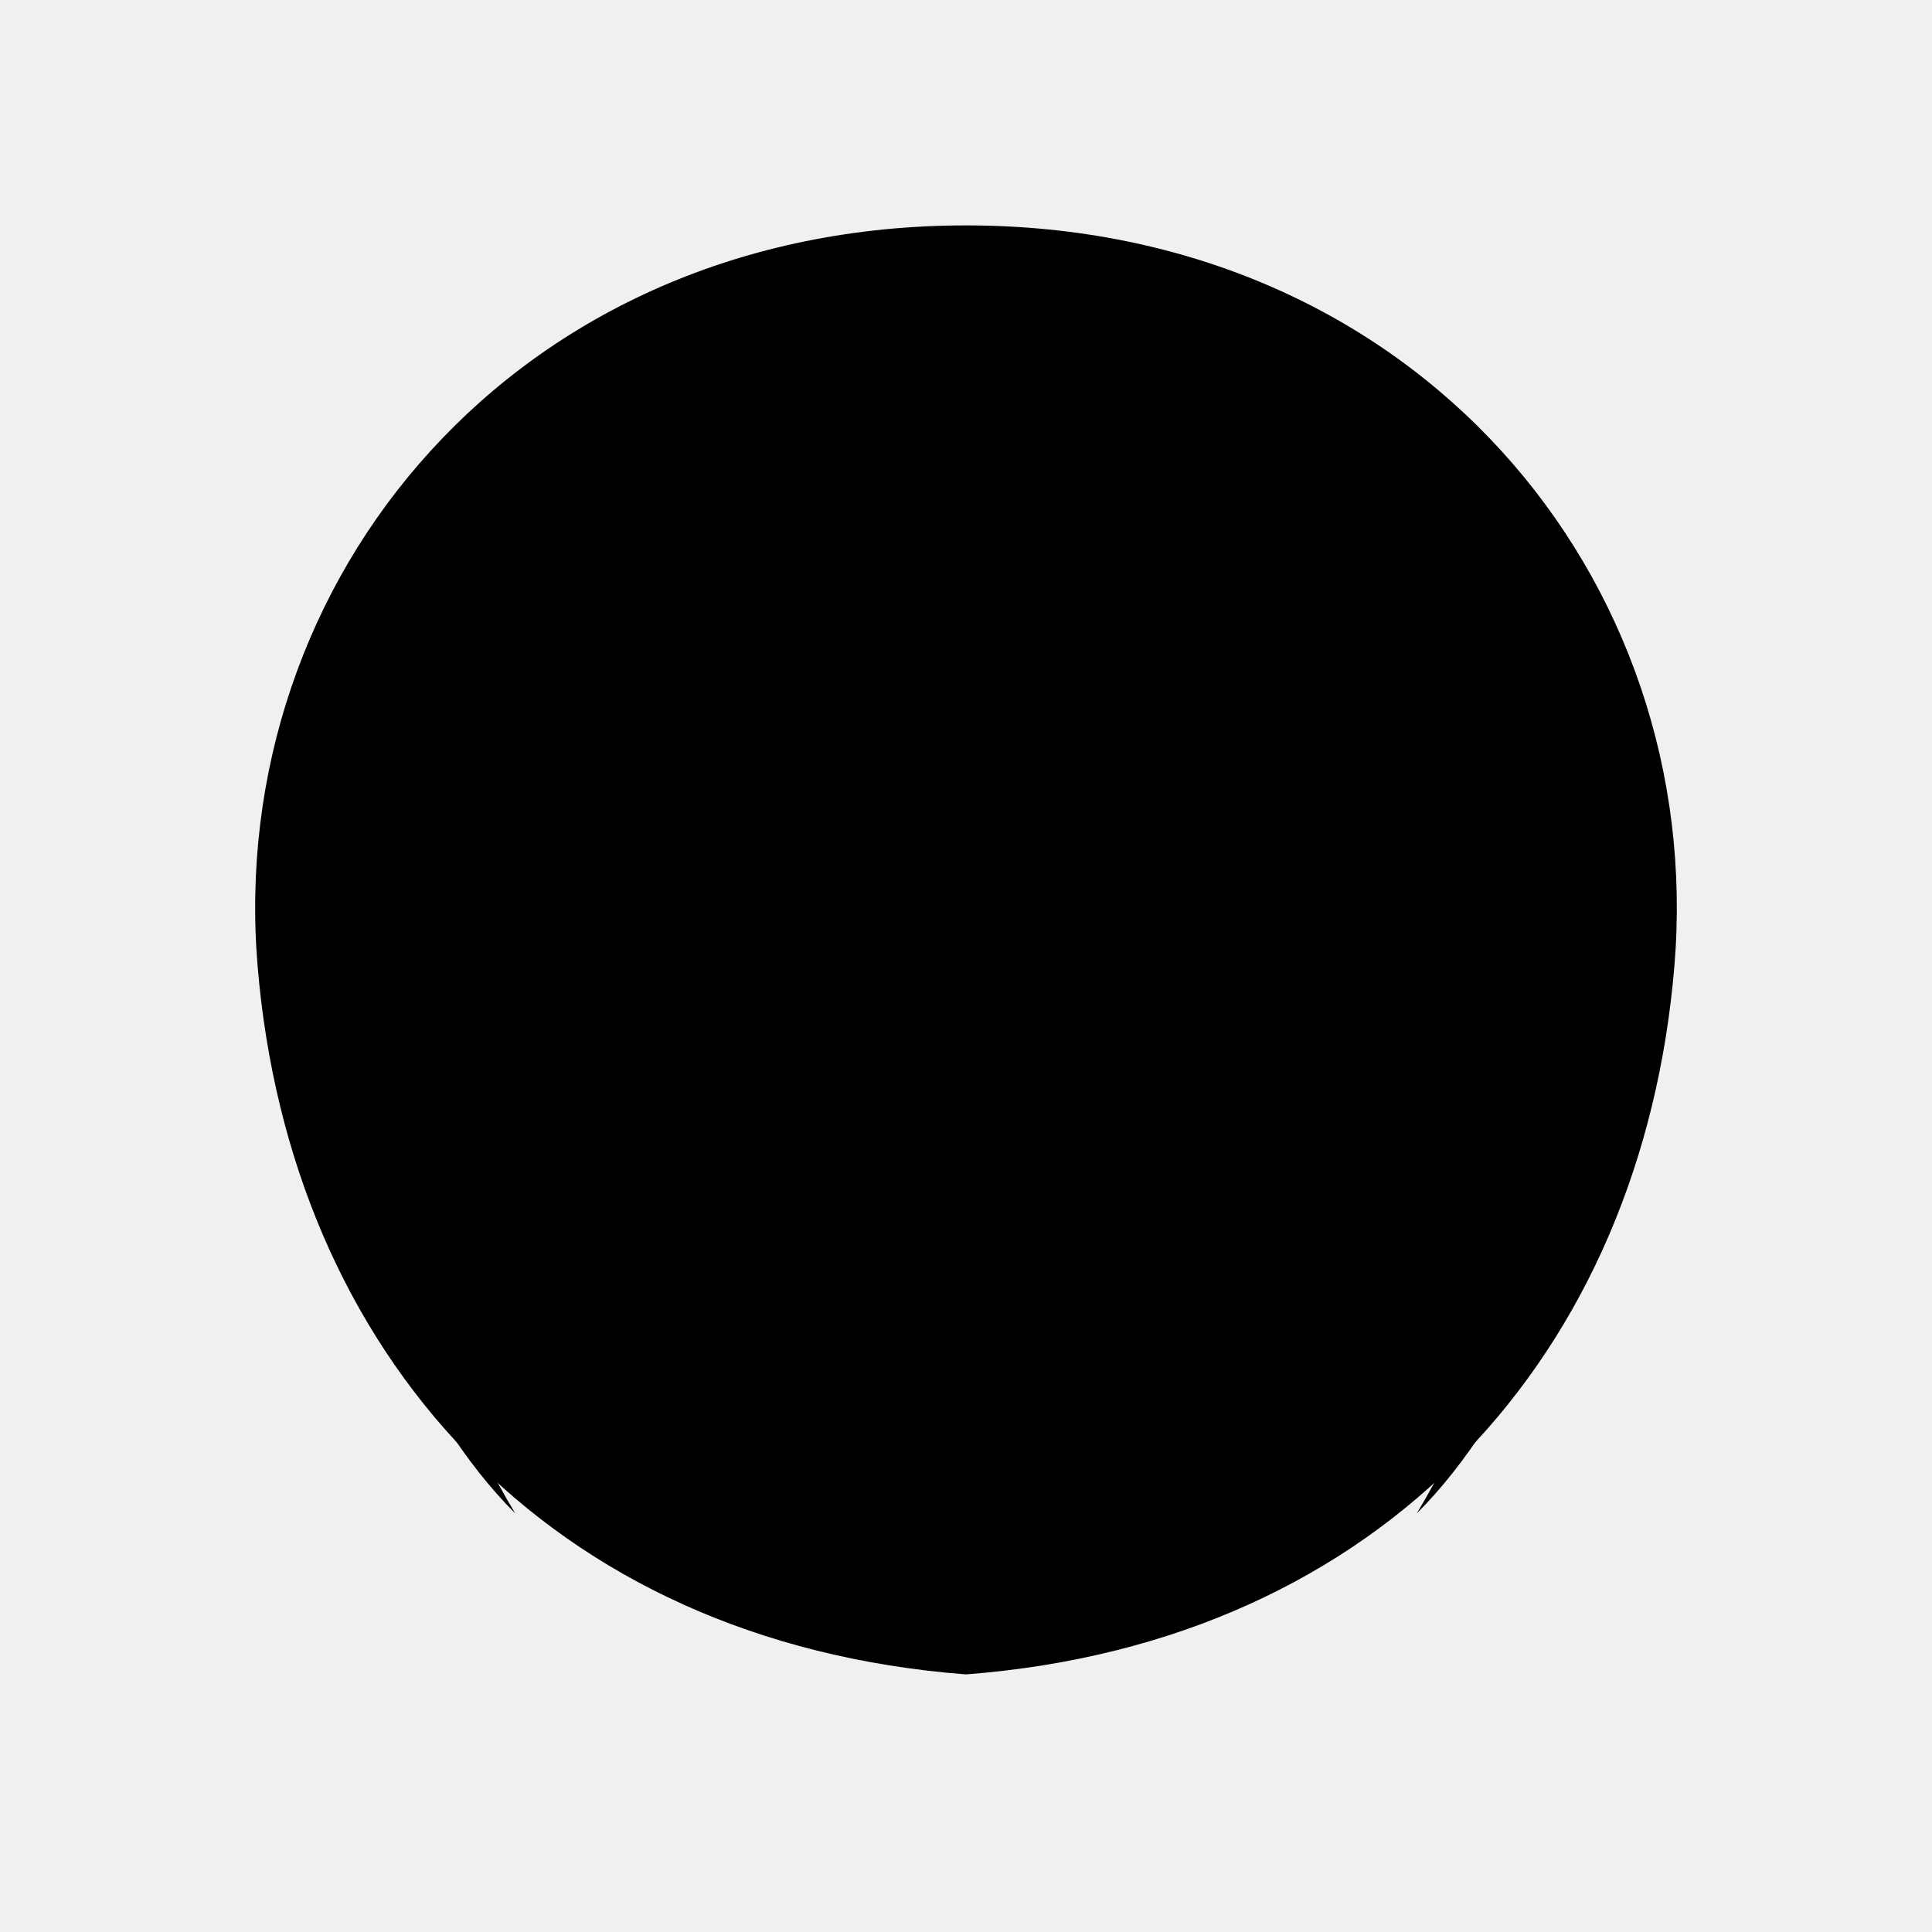
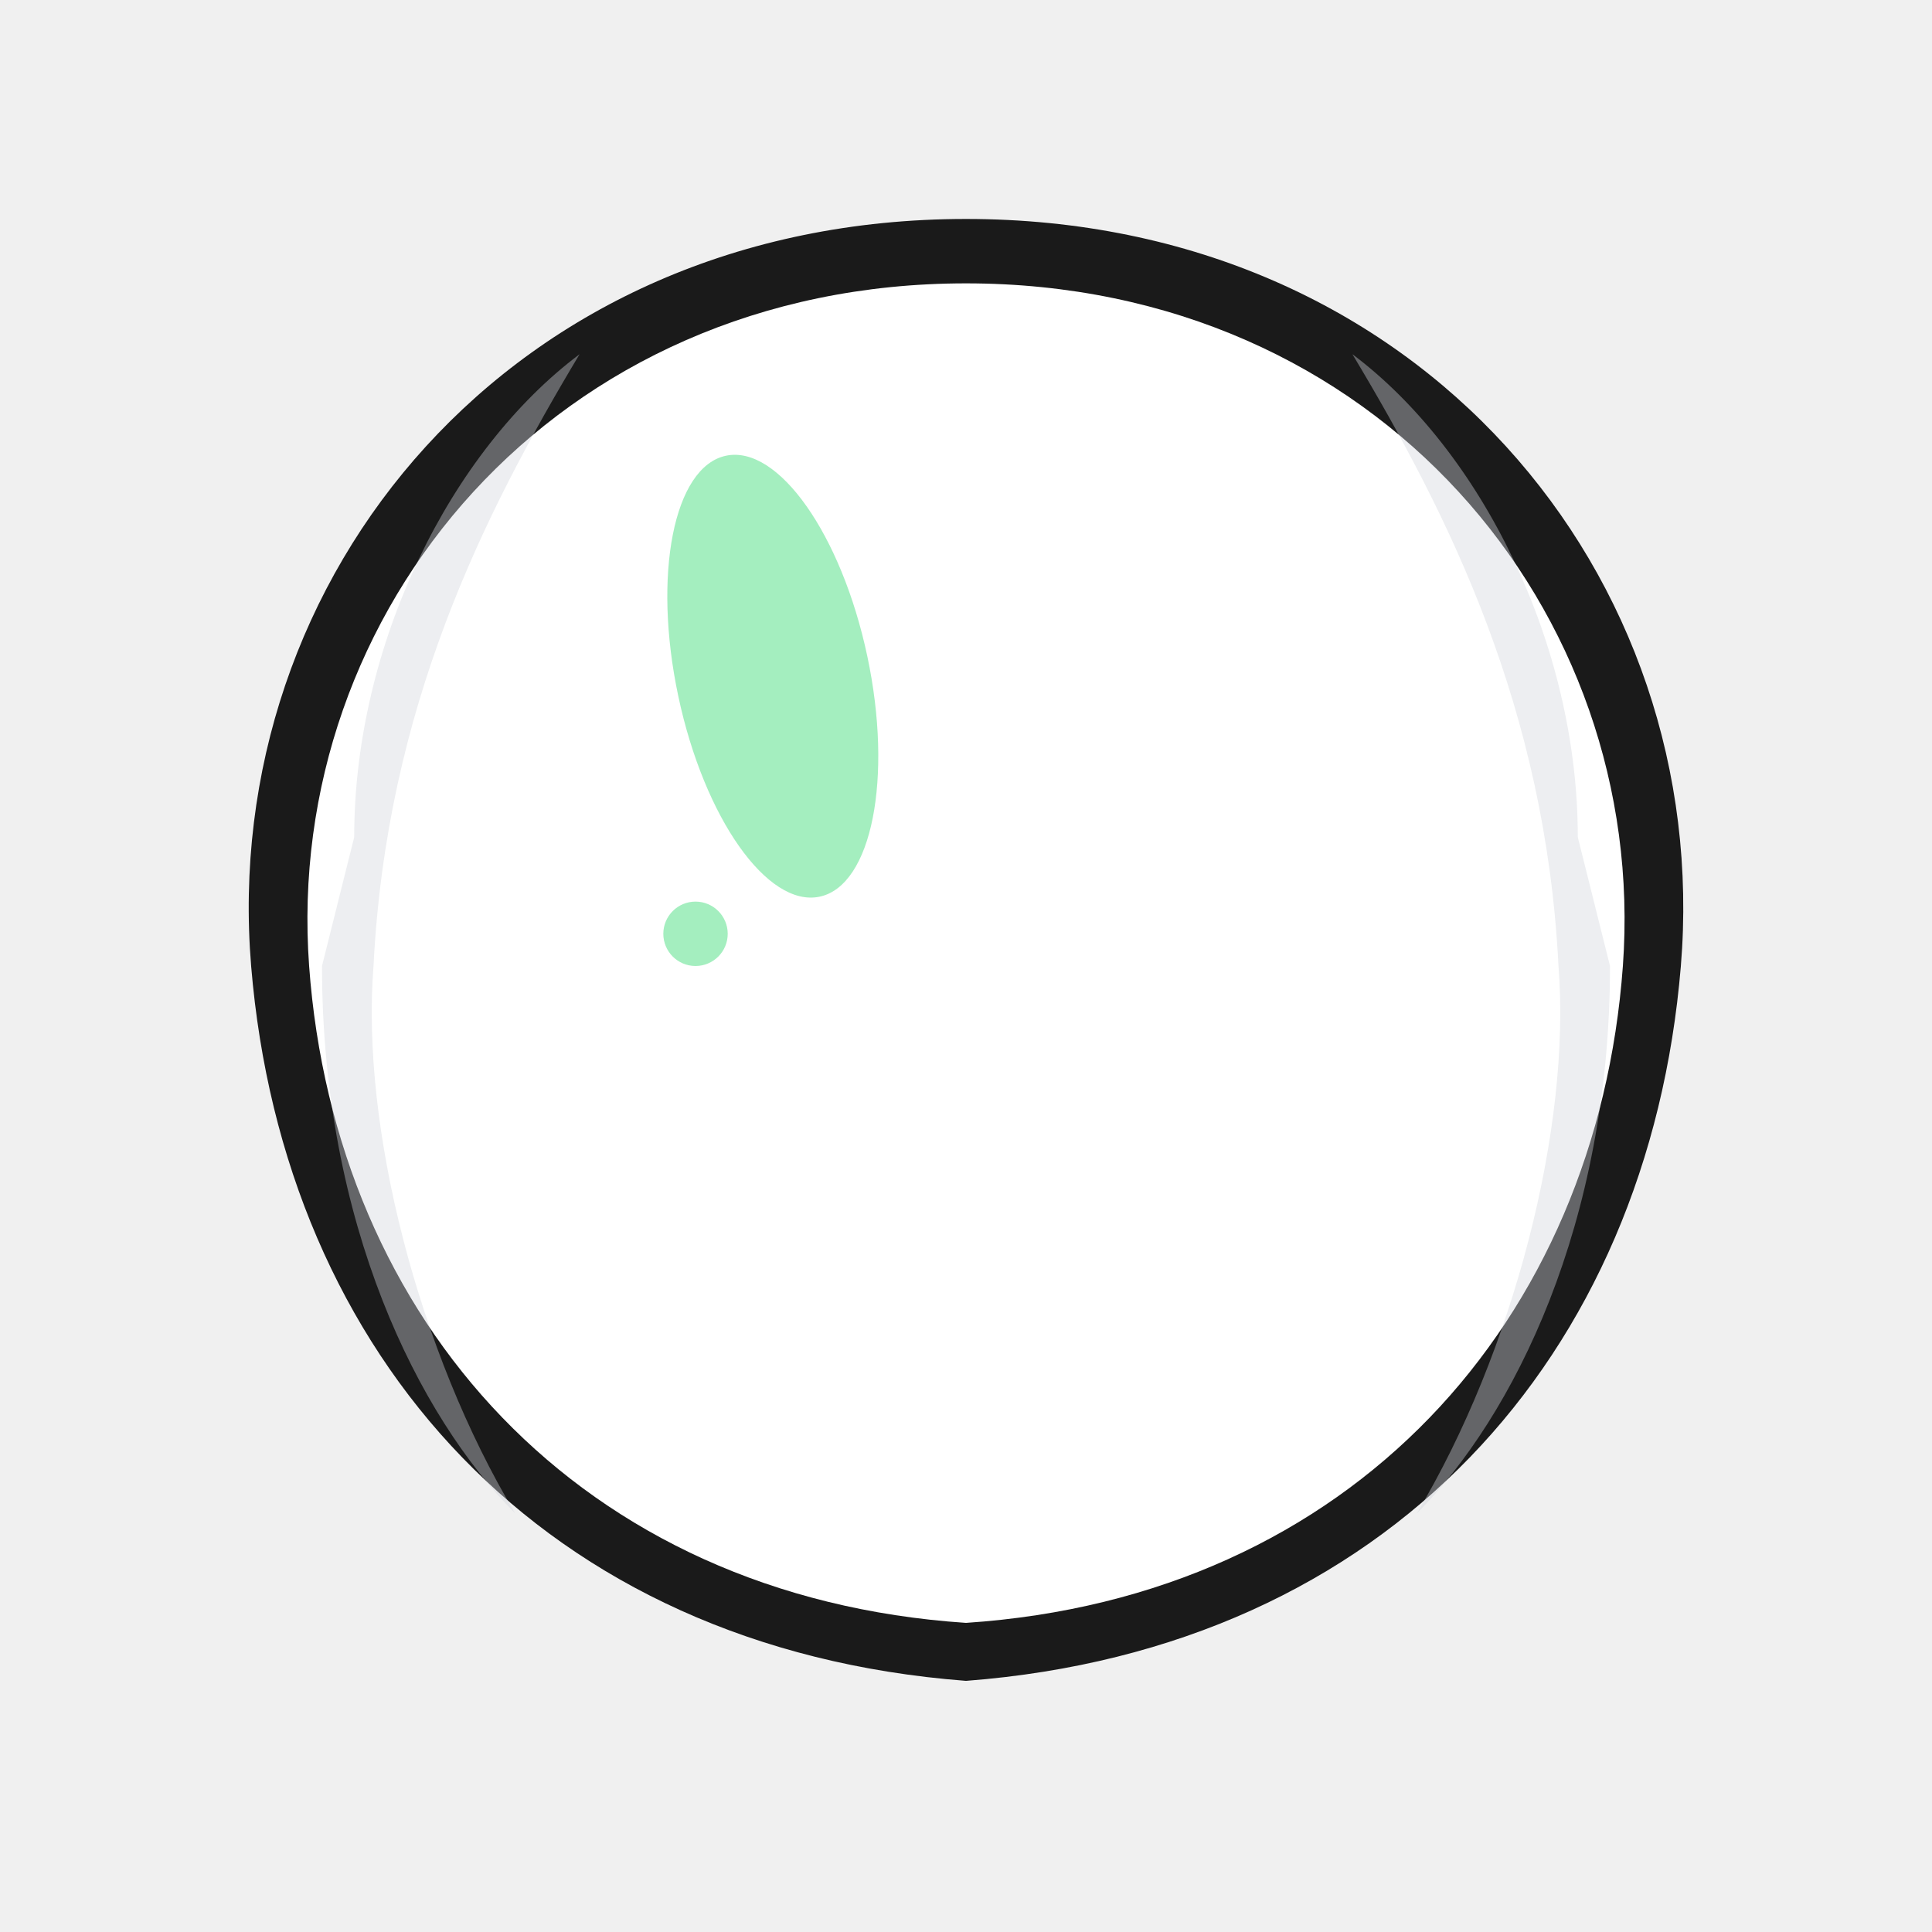
<svg xmlns="http://www.w3.org/2000/svg" viewBox="0 0 300 300">
+   <style>
+     .outline { fill: #1a1a1a; stroke: #1a1a1a; stroke-width: 2; }
+     .fill { fill: #ffffff; stroke: none; }
+     .highlight { fill: #4ade80; opacity: 0.5; stroke: none; }
+     .shadow { fill: #d1d5db; opacity: 0.4; stroke: none; }
+     .neck { fill: #9ca3af; stroke: #6b7280; stroke-width: 2; }
+     .rivet { fill: #1a1a1a; stroke: none; }
+     .accent { fill: #ef4444; stroke: none; }
+     .accent-stroke { stroke: #ef4444; fill: none; }
+     .accent2 { fill: #3b82f6; stroke: none; }
+     .accent2-stroke { stroke: #3b82f6; fill: none; }
+     line.outline { fill: none; stroke: #1a1a1a; }
+   </style>
  <g class="head">
    <path class="outline" d="       M 150 35       C 220 35, 265 90, 260 150       C 255 210, 215 255, 150 260       C 85 255, 45 210, 40 150       C 35 90, 80 35, 150 35       Z     " />
    <path class="fill" d="       M 150 44       C 214 44, 256 95, 252 150       C 248 205, 210 248, 150 252       C 90 248, 52 205, 48 150       C 44 95, 86 44, 150 44       Z     " />
    <path class="shadow" d="       M 55 130       C 55 100, 70 70, 90 55       C 75 80, 60 110, 58 150       C 56 175, 65 210, 80 235       C 65 220, 50 190, 50 150       Z     " />
    <path class="shadow" d="       M 245 130       C 245 100, 230 70, 210 55       C 225 80, 240 110, 242 150       C 244 175, 235 210, 220 235       C 235 220, 250 190, 250 150       Z     " />
    <ellipse class="highlight" cx="120" cy="105" rx="15" ry="35" transform="rotate(-12, 120, 105)" />
    <circle class="highlight" cx="108" cy="145" r="5" />
  </g>
</svg>
